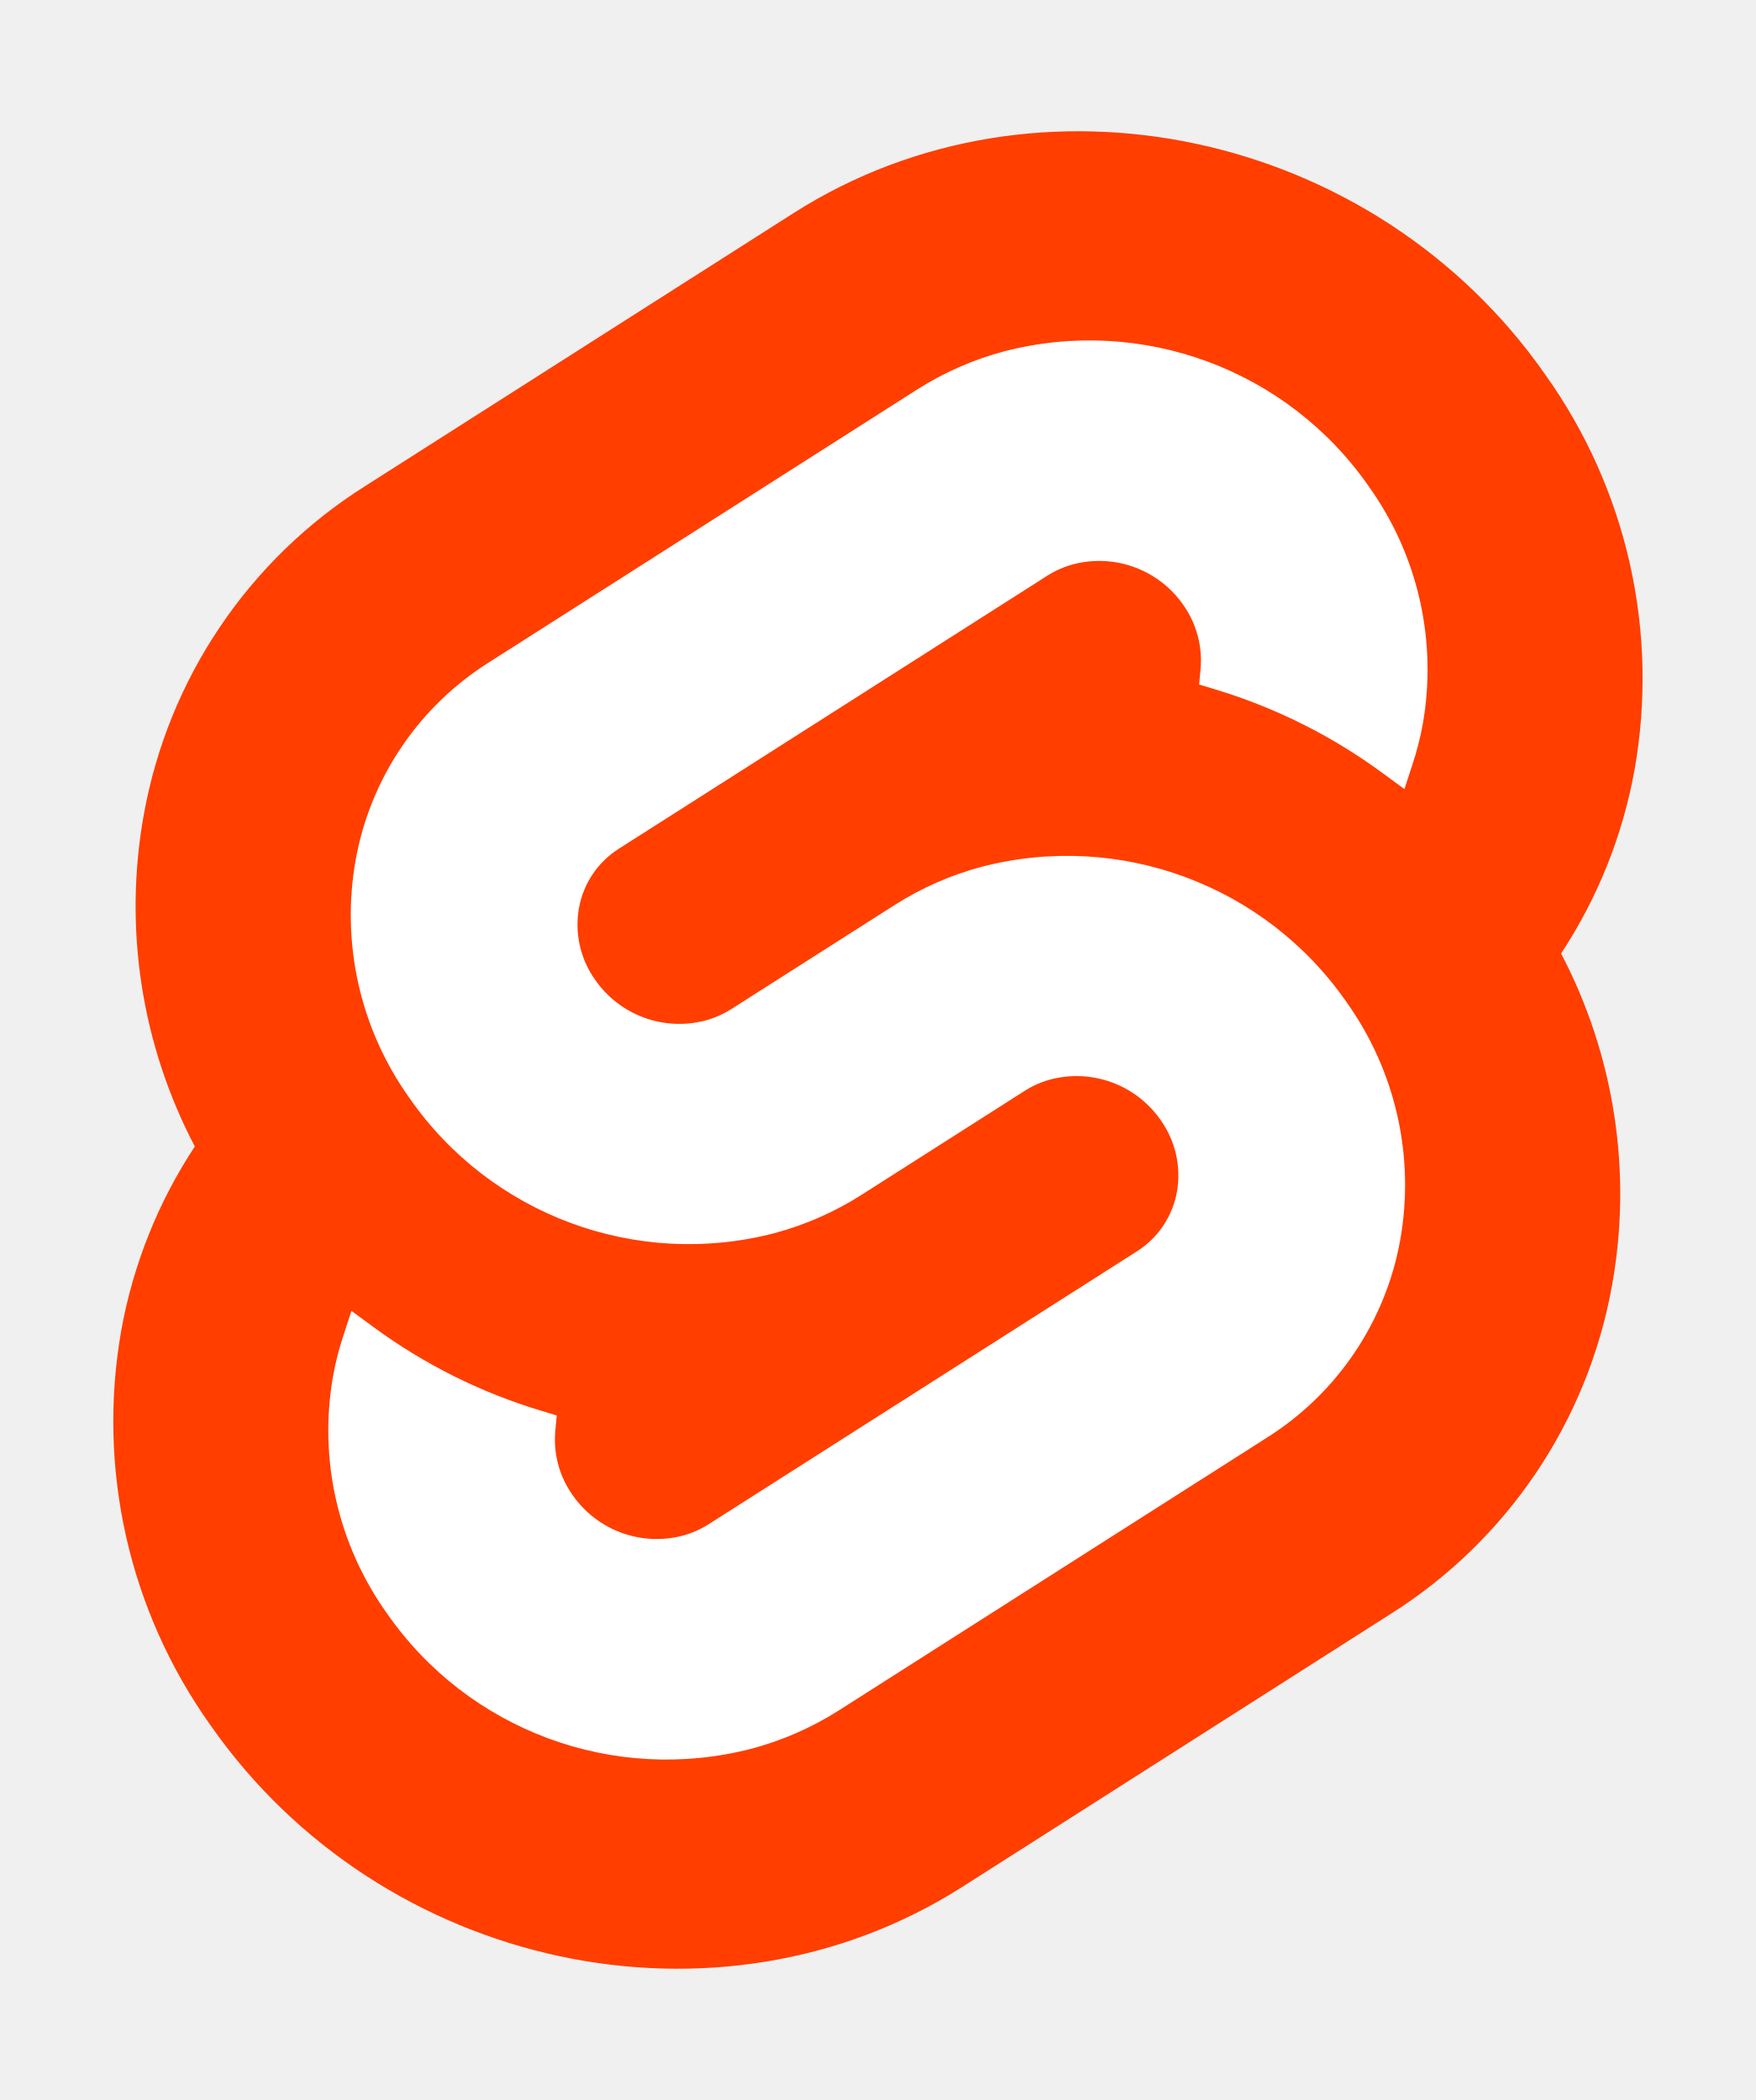
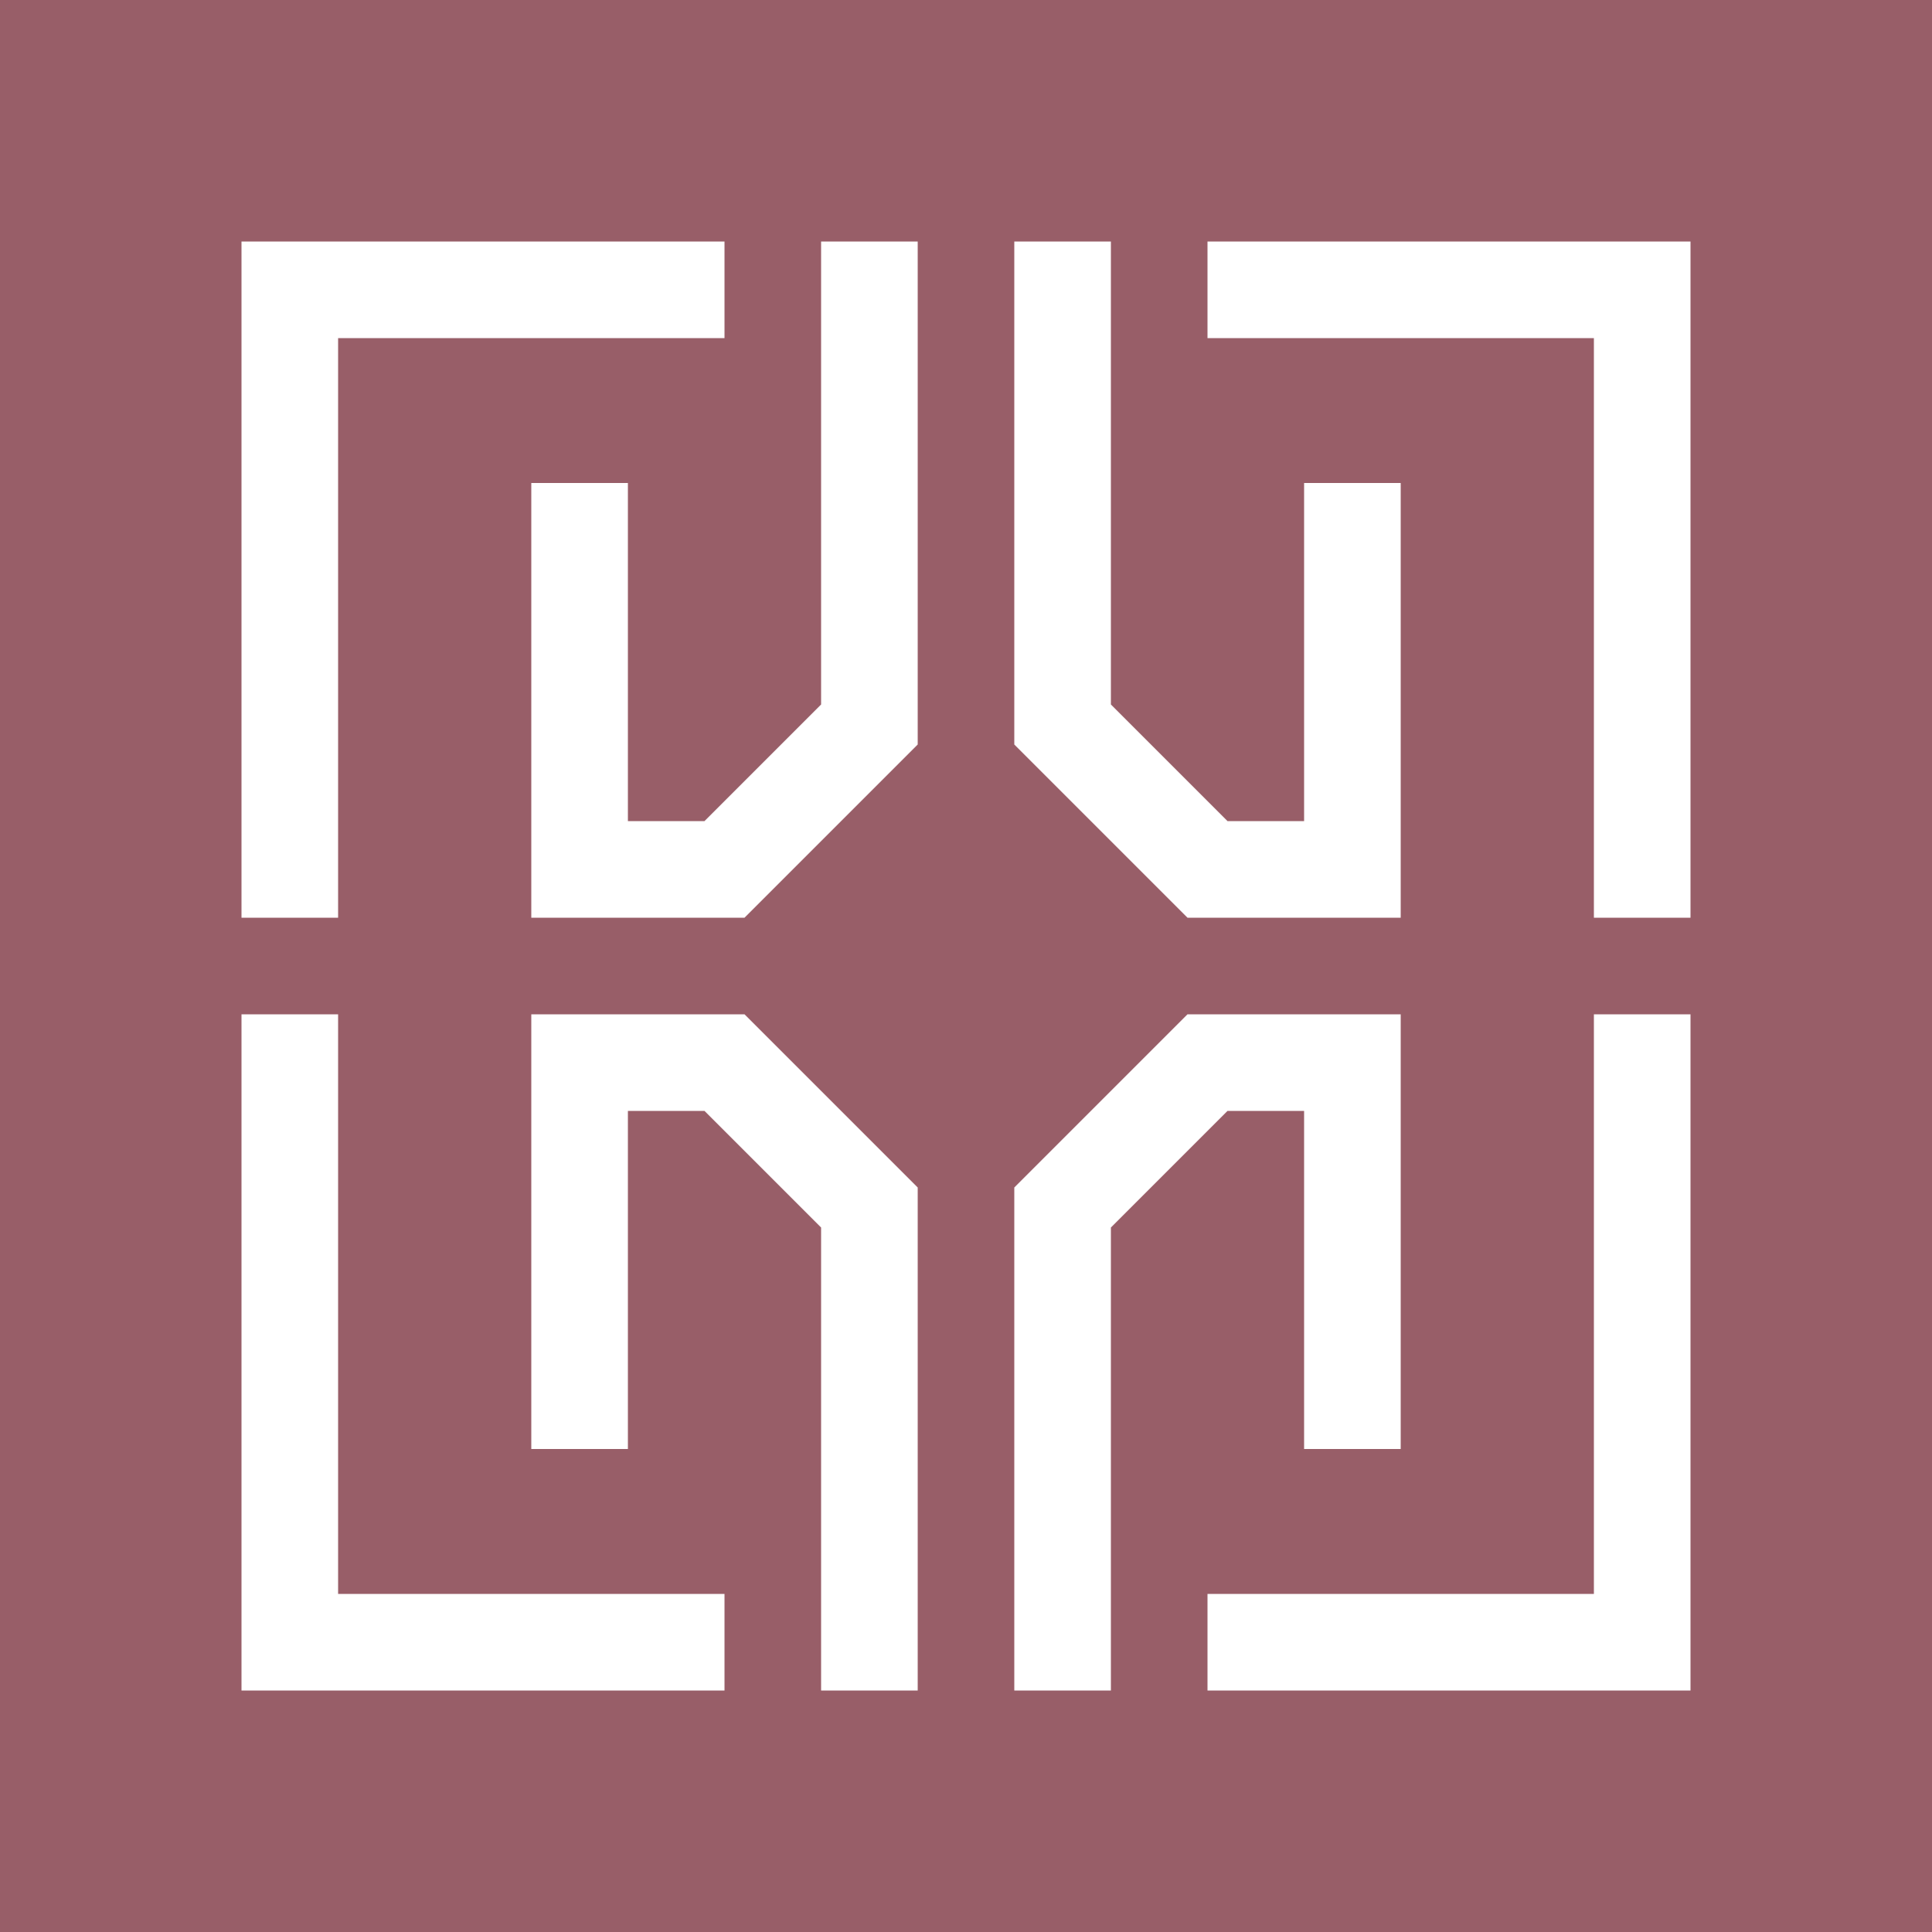
- <svg xmlns="http://www.w3.org/2000/svg" width="107" height="128" viewBox="0 0 107 128">
-   <path d="M94.157 22.819c-10.4-14.885-30.94-19.297-45.792-9.835L22.282 29.608A29.92 29.92 0 0 0 8.764 49.65a31.5 31.5 0 0 0 3.108 20.231 30 30 0 0 0-4.477 11.183 31.9 31.9 0 0 0 5.448 24.116c10.402 14.887 30.942 19.297 45.791 9.835l26.083-16.624A29.92 29.92 0 0 0 98.235 78.35a31.53 31.53 0 0 0-3.105-20.232 30 30 0 0 0 4.474-11.182 31.88 31.88 0 0 0-5.447-24.116" style="fill:#ff3e00" />
-   <path d="M45.817 106.582a20.72 20.72 0 0 1-22.237-8.243 19.17 19.17 0 0 1-3.277-14.503 18 18 0 0 1 .624-2.435l.49-1.498 1.337.981a33.6 33.6 0 0 0 10.203 5.098l.97.294-.09.968a5.85 5.85 0 0 0 1.052 3.878 6.24 6.24 0 0 0 6.695 2.485 5.8 5.8 0 0 0 1.603-.704L69.27 76.28a5.43 5.43 0 0 0 2.45-3.631 5.8 5.8 0 0 0-.987-4.371 6.24 6.24 0 0 0-6.698-2.487 5.7 5.7 0 0 0-1.6.704l-9.953 6.345a19 19 0 0 1-5.296 2.326 20.72 20.72 0 0 1-22.237-8.243 19.17 19.17 0 0 1-3.277-14.502 17.99 17.99 0 0 1 8.13-12.052l26.081-16.623a19 19 0 0 1 5.3-2.329 20.72 20.72 0 0 1 22.237 8.243 19.17 19.17 0 0 1 3.277 14.503 18 18 0 0 1-.624 2.435l-.49 1.498-1.337-.98a33.6 33.6 0 0 0-10.203-5.1l-.97-.294.09-.968a5.86 5.86 0 0 0-1.052-3.878 6.24 6.24 0 0 0-6.696-2.485 5.8 5.8 0 0 0-1.602.704L37.73 51.72a5.42 5.42 0 0 0-2.449 3.63 5.79 5.79 0 0 0 .986 4.372 6.24 6.24 0 0 0 6.698 2.486 5.8 5.8 0 0 0 1.602-.704l9.952-6.342a19 19 0 0 1 5.295-2.328 20.72 20.72 0 0 1 22.237 8.242 19.17 19.17 0 0 1 3.277 14.503 18 18 0 0 1-8.13 12.053l-26.081 16.622a19 19 0 0 1-5.3 2.328" style="fill:#fff" />
+ <svg xmlns="http://www.w3.org/2000/svg" width="64" height="64" viewBox="0 0 64 64" fill="none">
+   <rect width="64" height="64" fill="#985E68" />
+   <path d="M33.6 39.337L39.337 33.6H46.4V48H43.2V36.8H40.663L36.8 40.663V56H33.6V39.337ZM52.8 33.6H56V56H40V52.8H52.8V33.6Z" fill="white" />
+   <path d="M30.4 39.337L24.663 33.6L17.6 33.6L17.6 48H20.8L20.8 36.8H23.337L27.2 40.663L27.2 56H30.4L30.4 39.337ZM11.2 33.6H8L8 56L24 56V52.8L11.2 52.8L11.2 33.6Z" fill="white" />
+   <path d="M33.6 24.663L39.337 30.4H46.4L46.4 16L43.2 16L43.2 27.2H40.663L36.8 23.337V8L33.6 8L33.6 24.663ZM52.8 30.4L56 30.4L56 8L40 8V11.2L52.8 11.2L52.8 30.4Z" fill="white" />
+   <path d="M30.4 24.663L24.663 30.4H17.6V16H20.8V27.2H23.337L27.2 23.337V8H30.4V24.663ZM11.2 30.4H8V8H24V11.2H11.2V30.4Z" fill="white" />
</svg>
